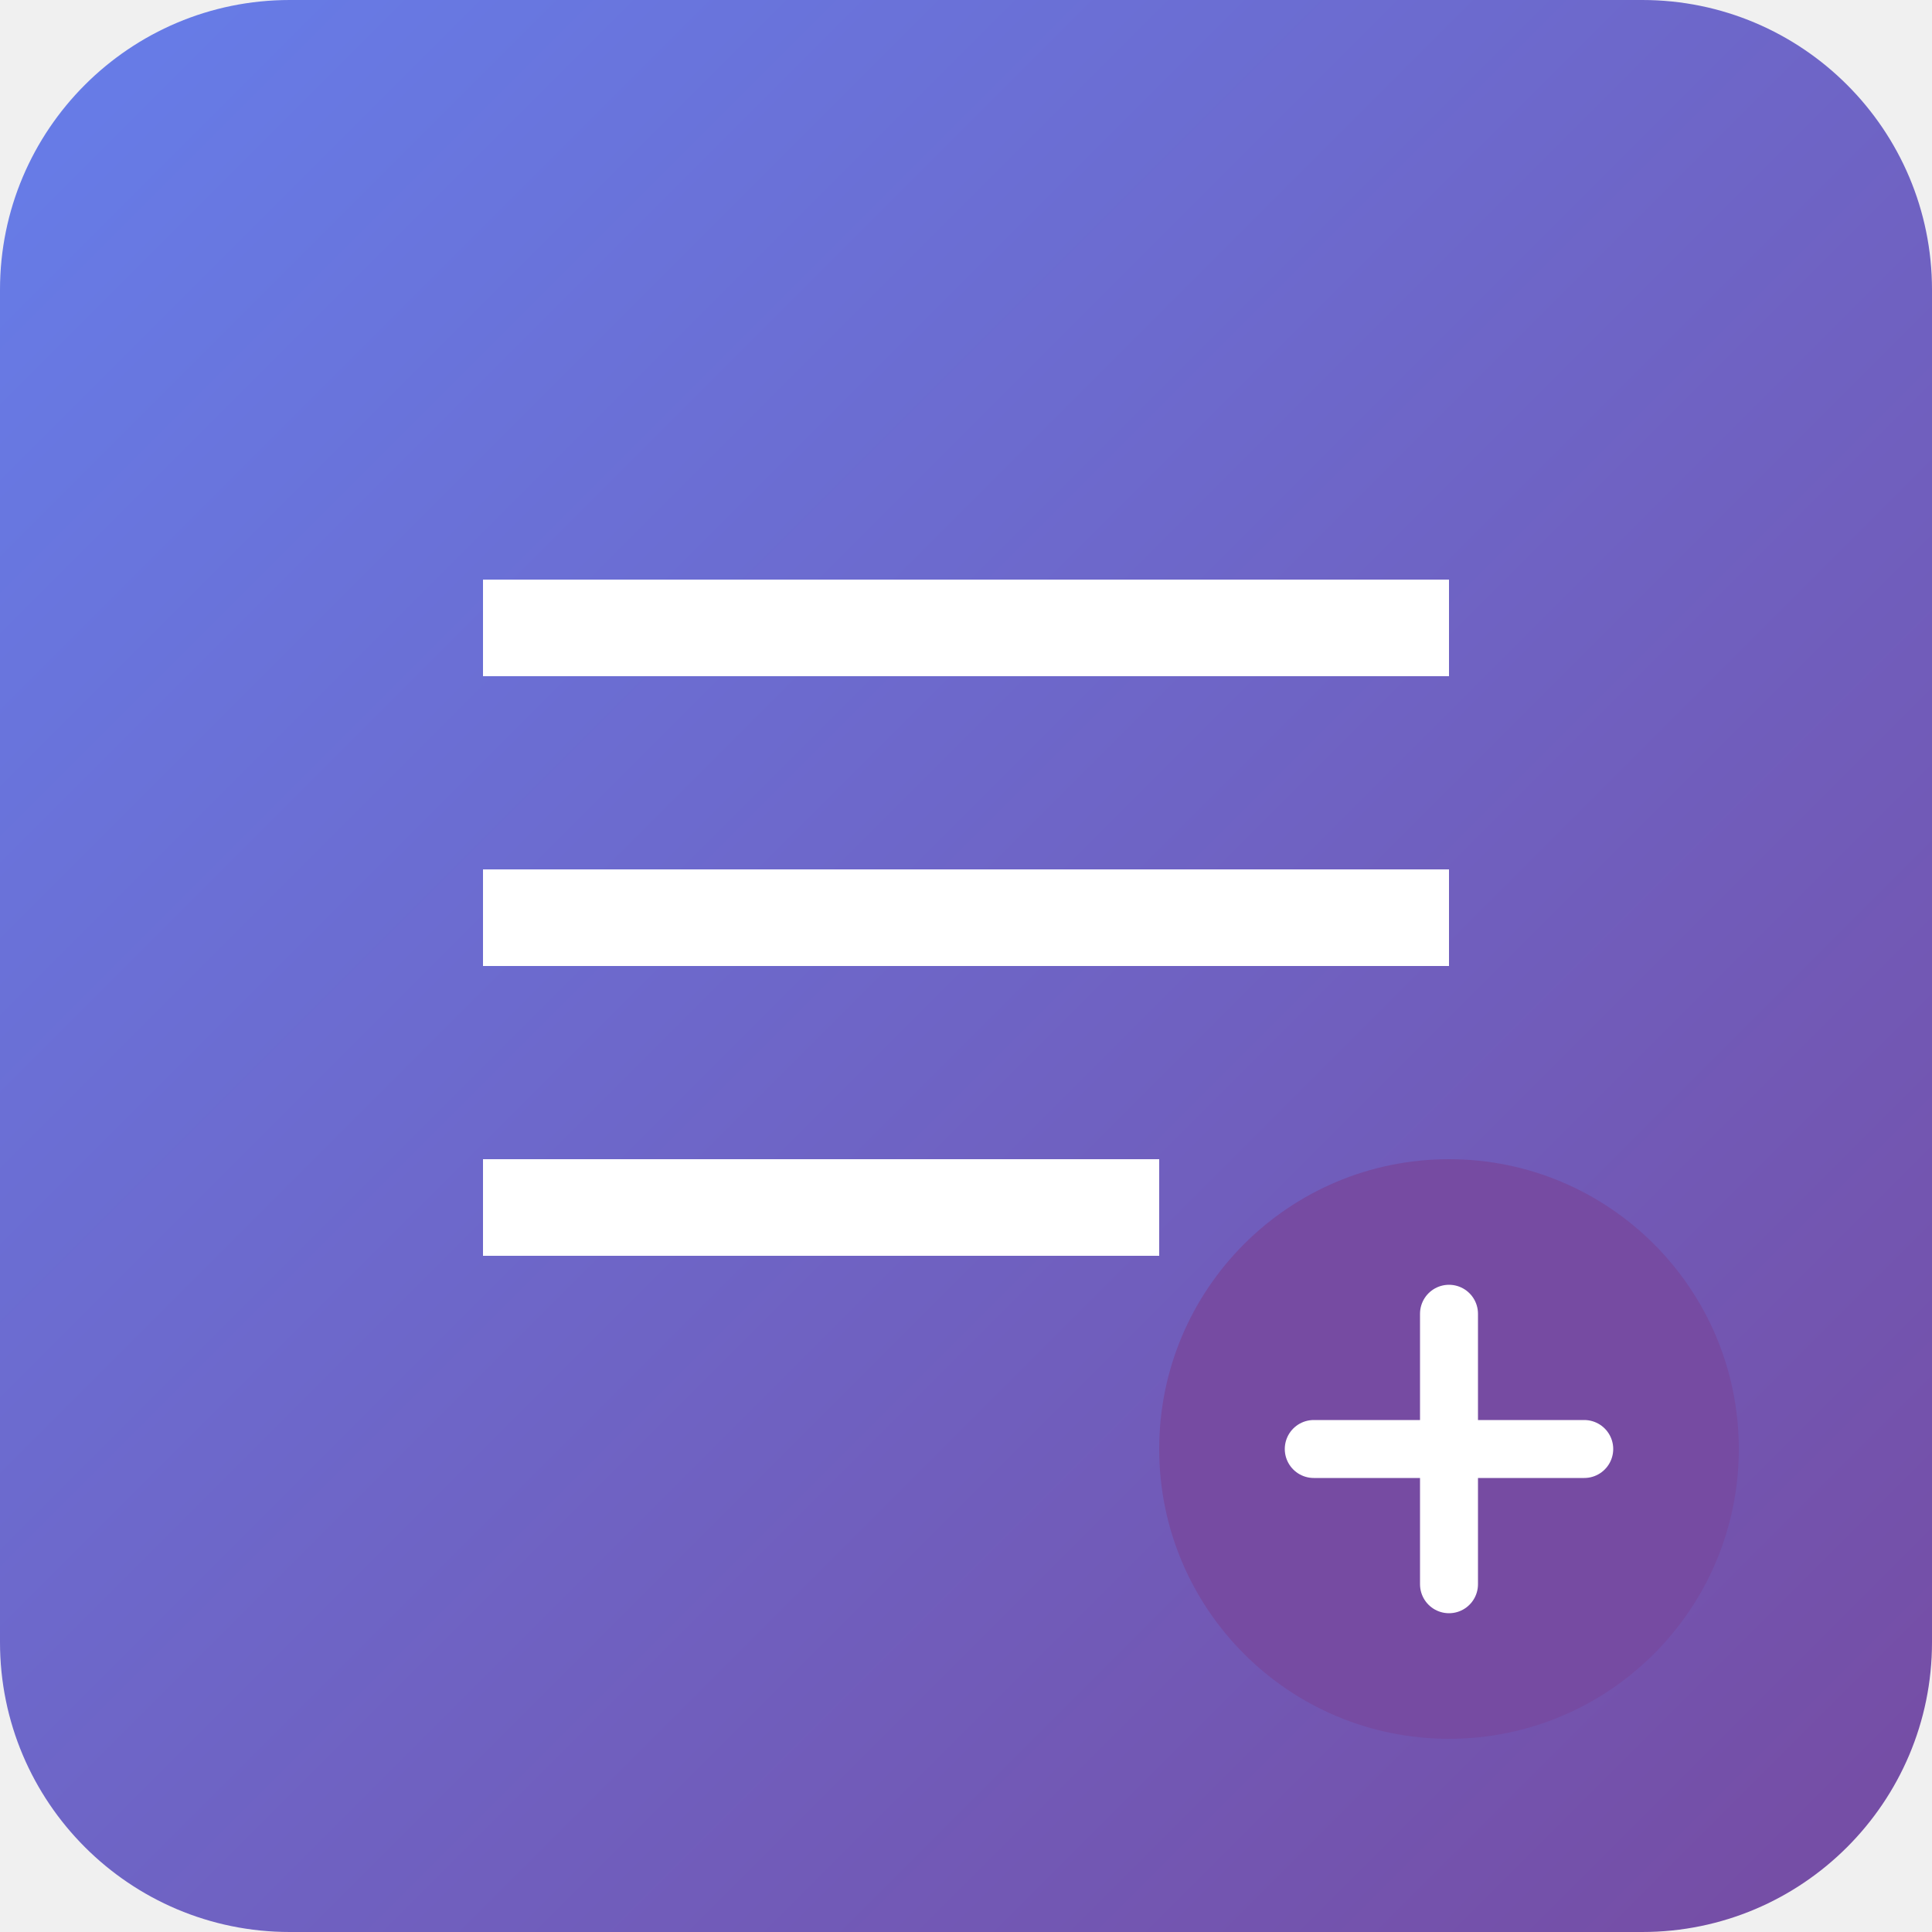
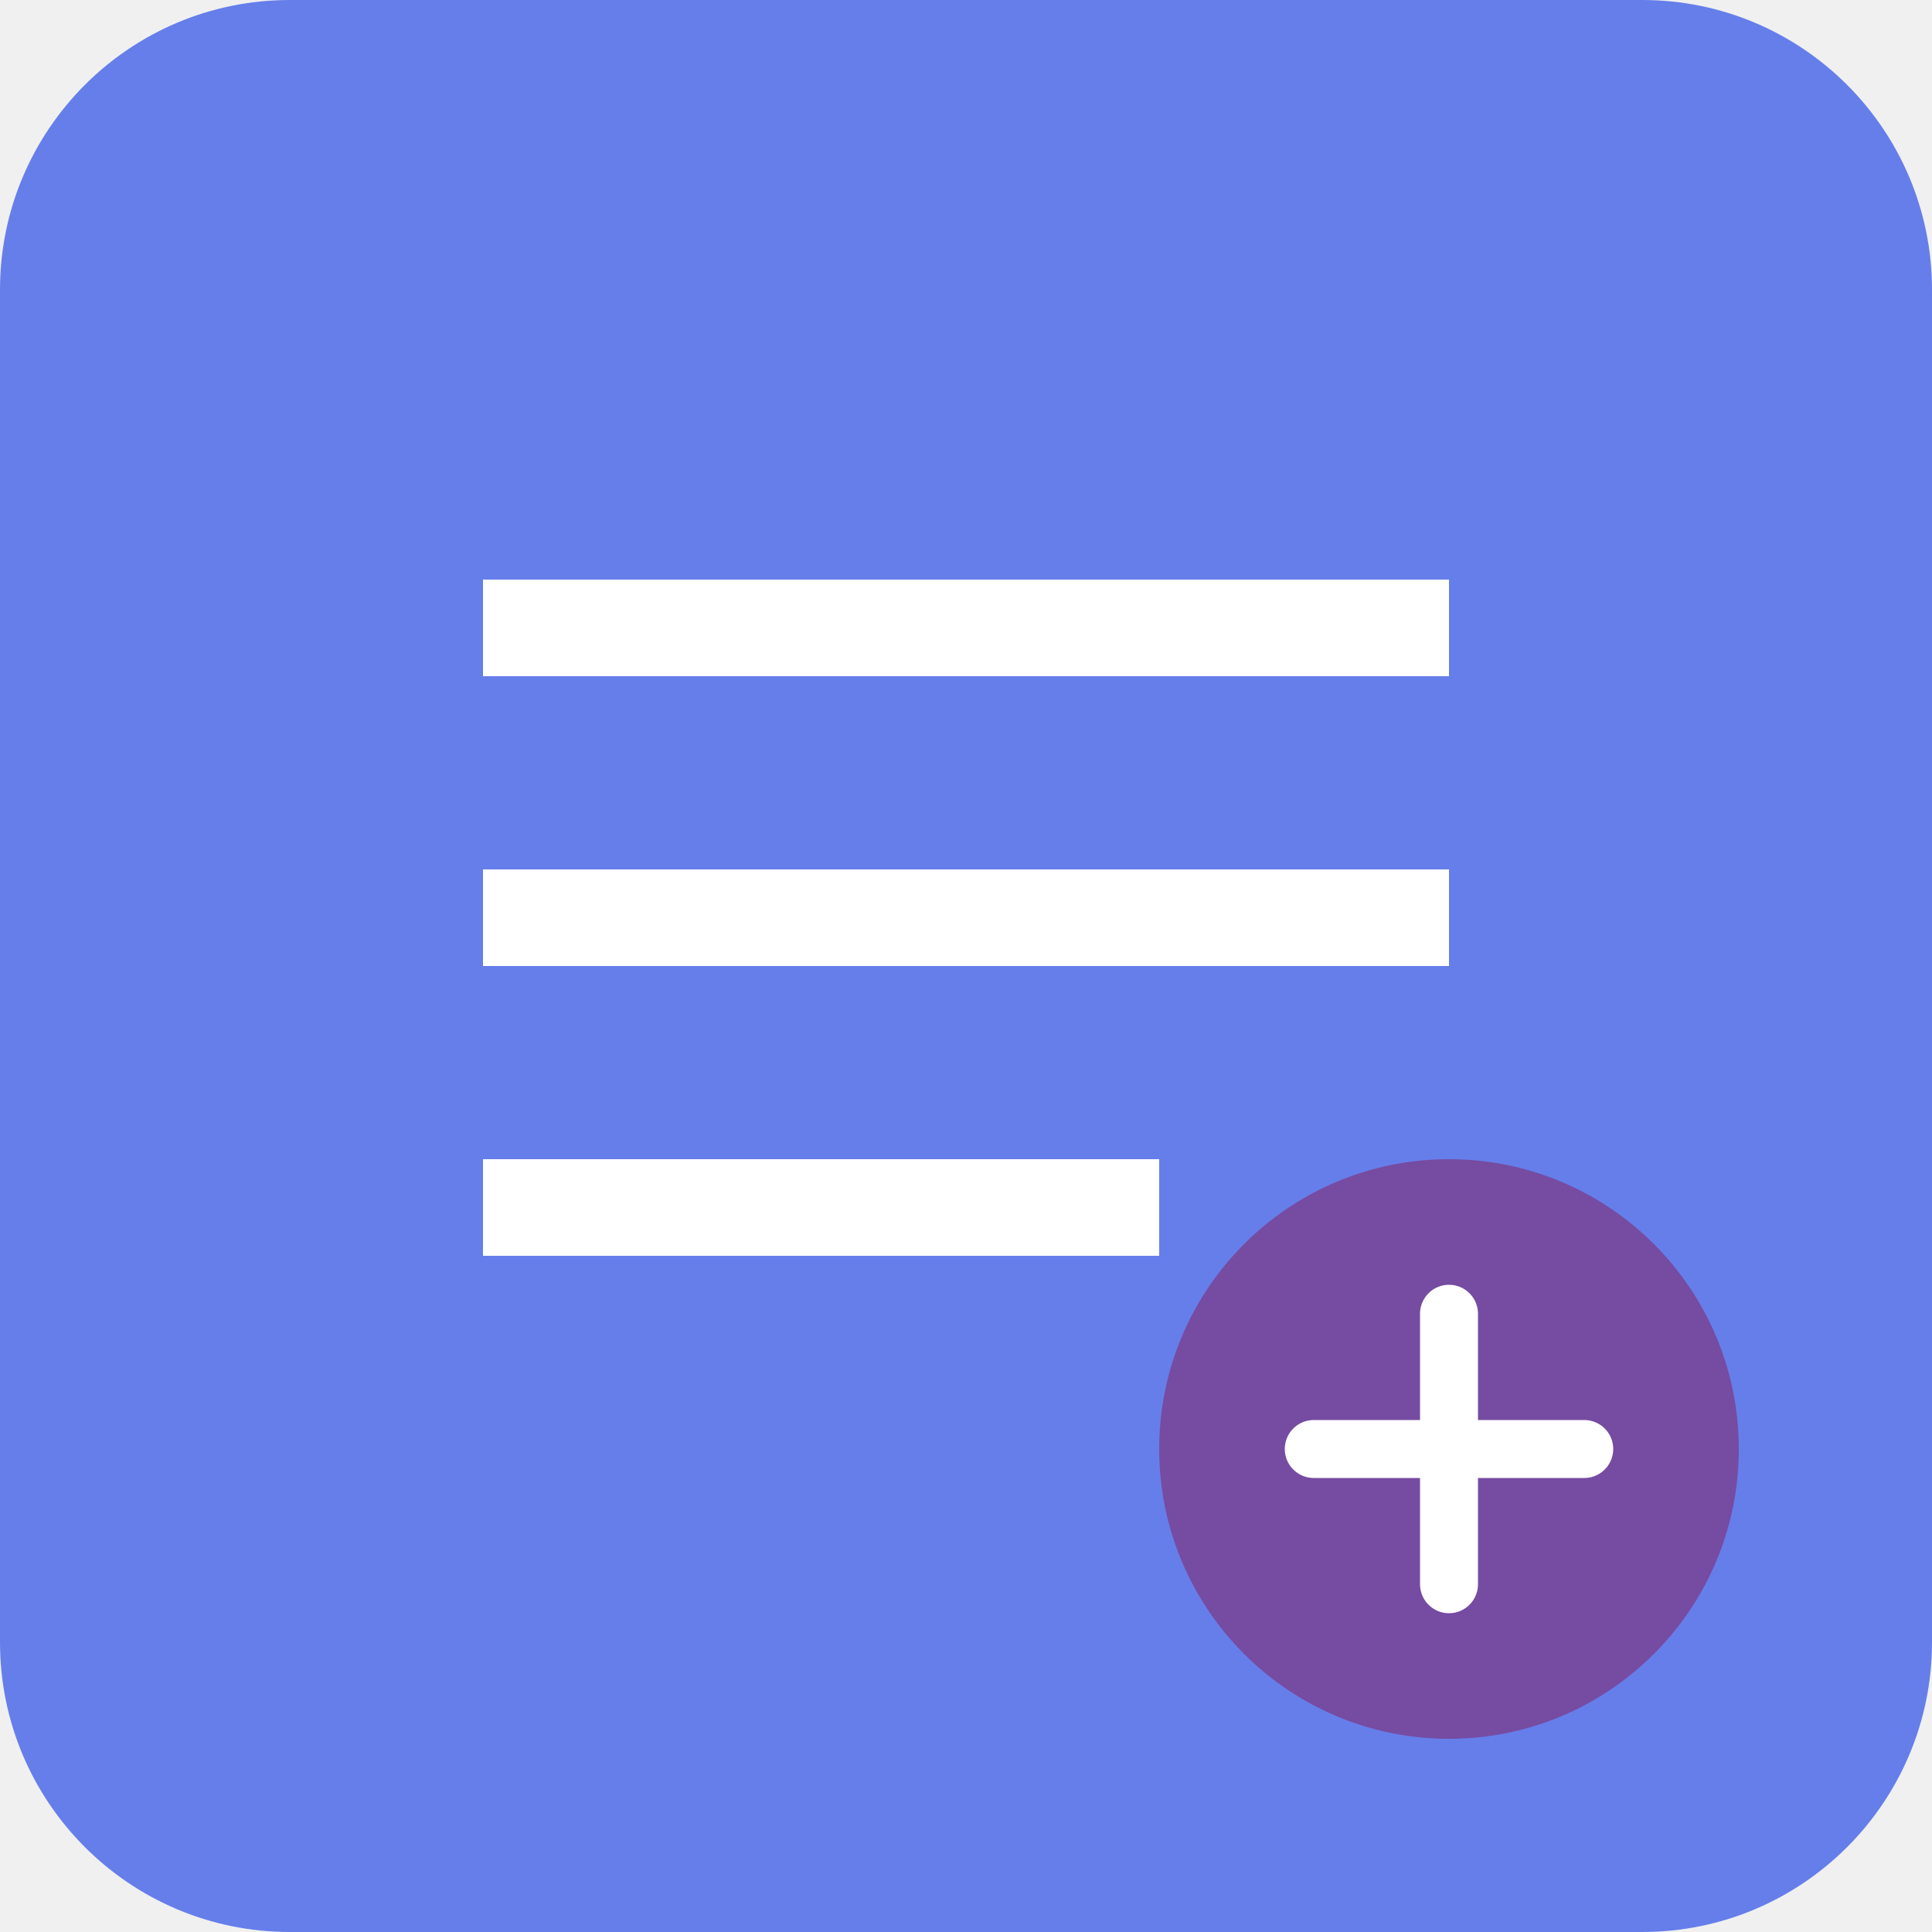
<svg xmlns="http://www.w3.org/2000/svg" viewBox="0 0 100 100">
-   <defs>
-     <linearGradient id="grad" x1="0%" y1="0%" x2="100%" y2="100%">
-       <stop offset="0%" style="stop-color:#667eea;stop-opacity:1" />
-       <stop offset="100%" style="stop-color:#764ba2;stop-opacity:1" />
-     </linearGradient>
-   </defs>
-   <rect width="100" height="100" fill="url(#grad)" rx="15" />
+   <rect width="100" height="100" fill="#667eea" rx="15" />
  <path d="M25 30 h50 v5 h-50 z M25 45 h50 v5 h-50 z M25 60 h35 v5 h-35 z" fill="white" />
  <circle cx="75" cy="75" r="15" fill="#764ba2" />
  <path d="M75 68 v14 M68 75 h14" stroke="white" stroke-width="3" stroke-linecap="round" />
</svg>
